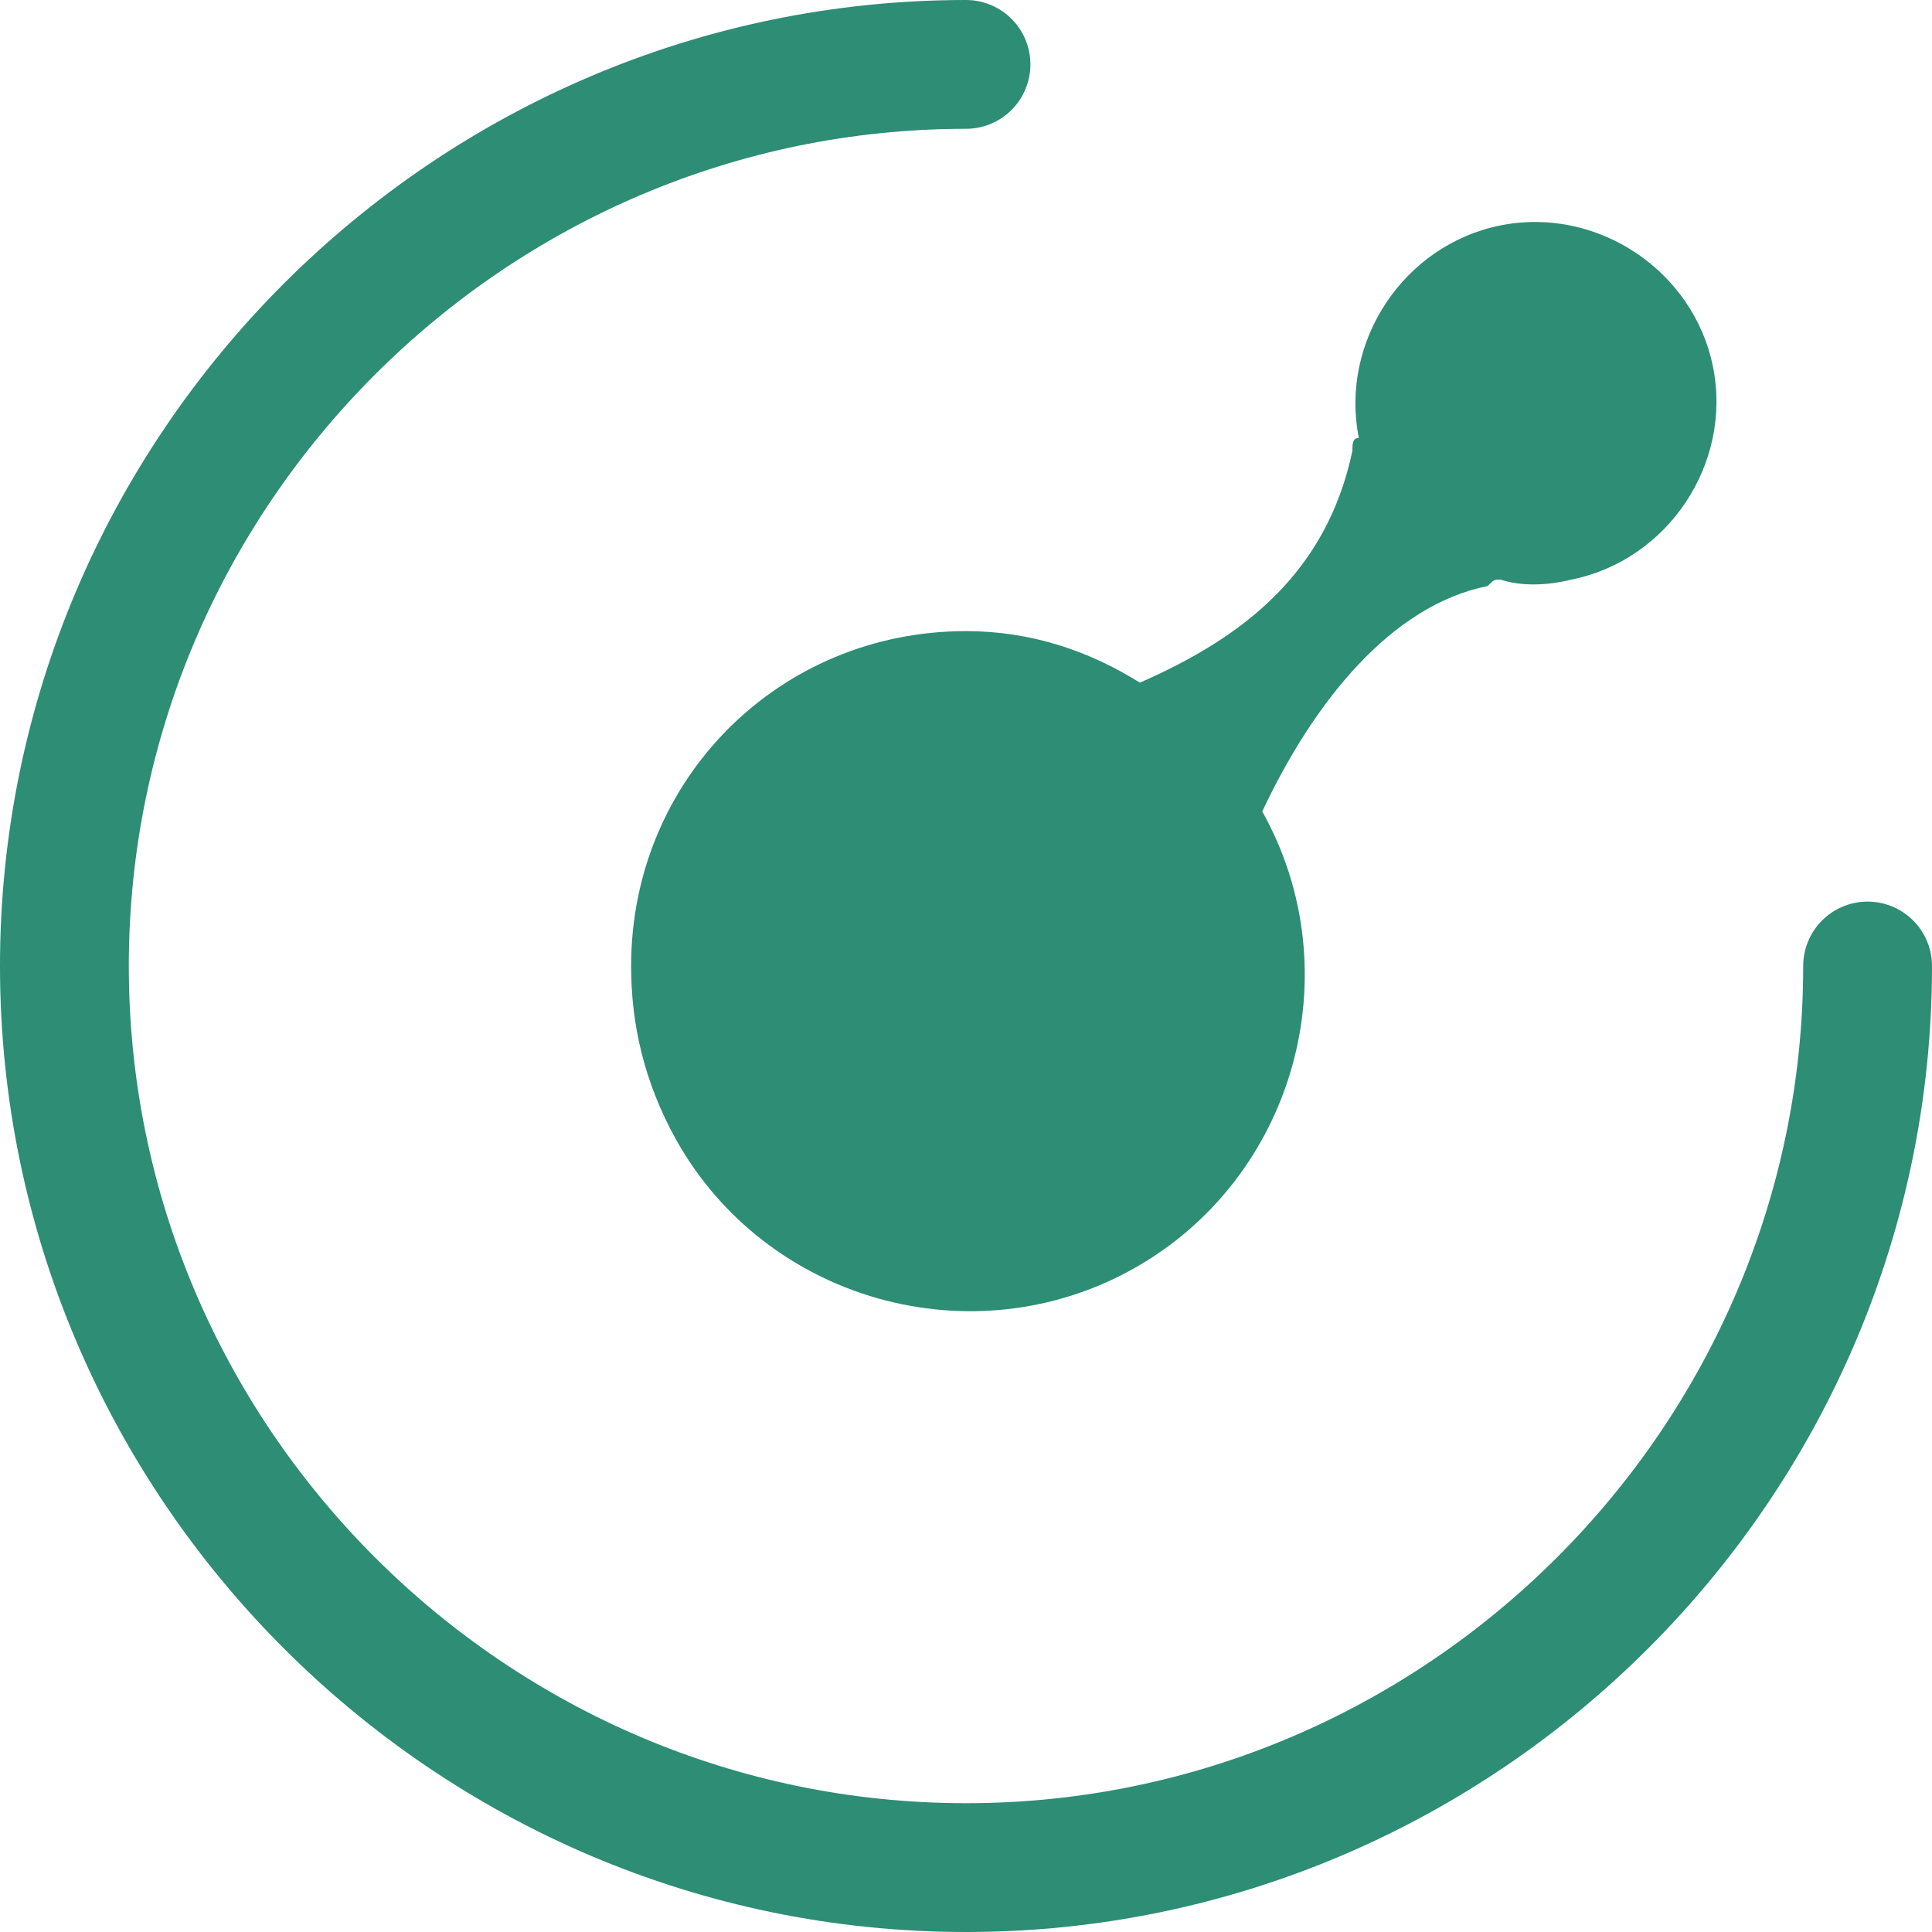
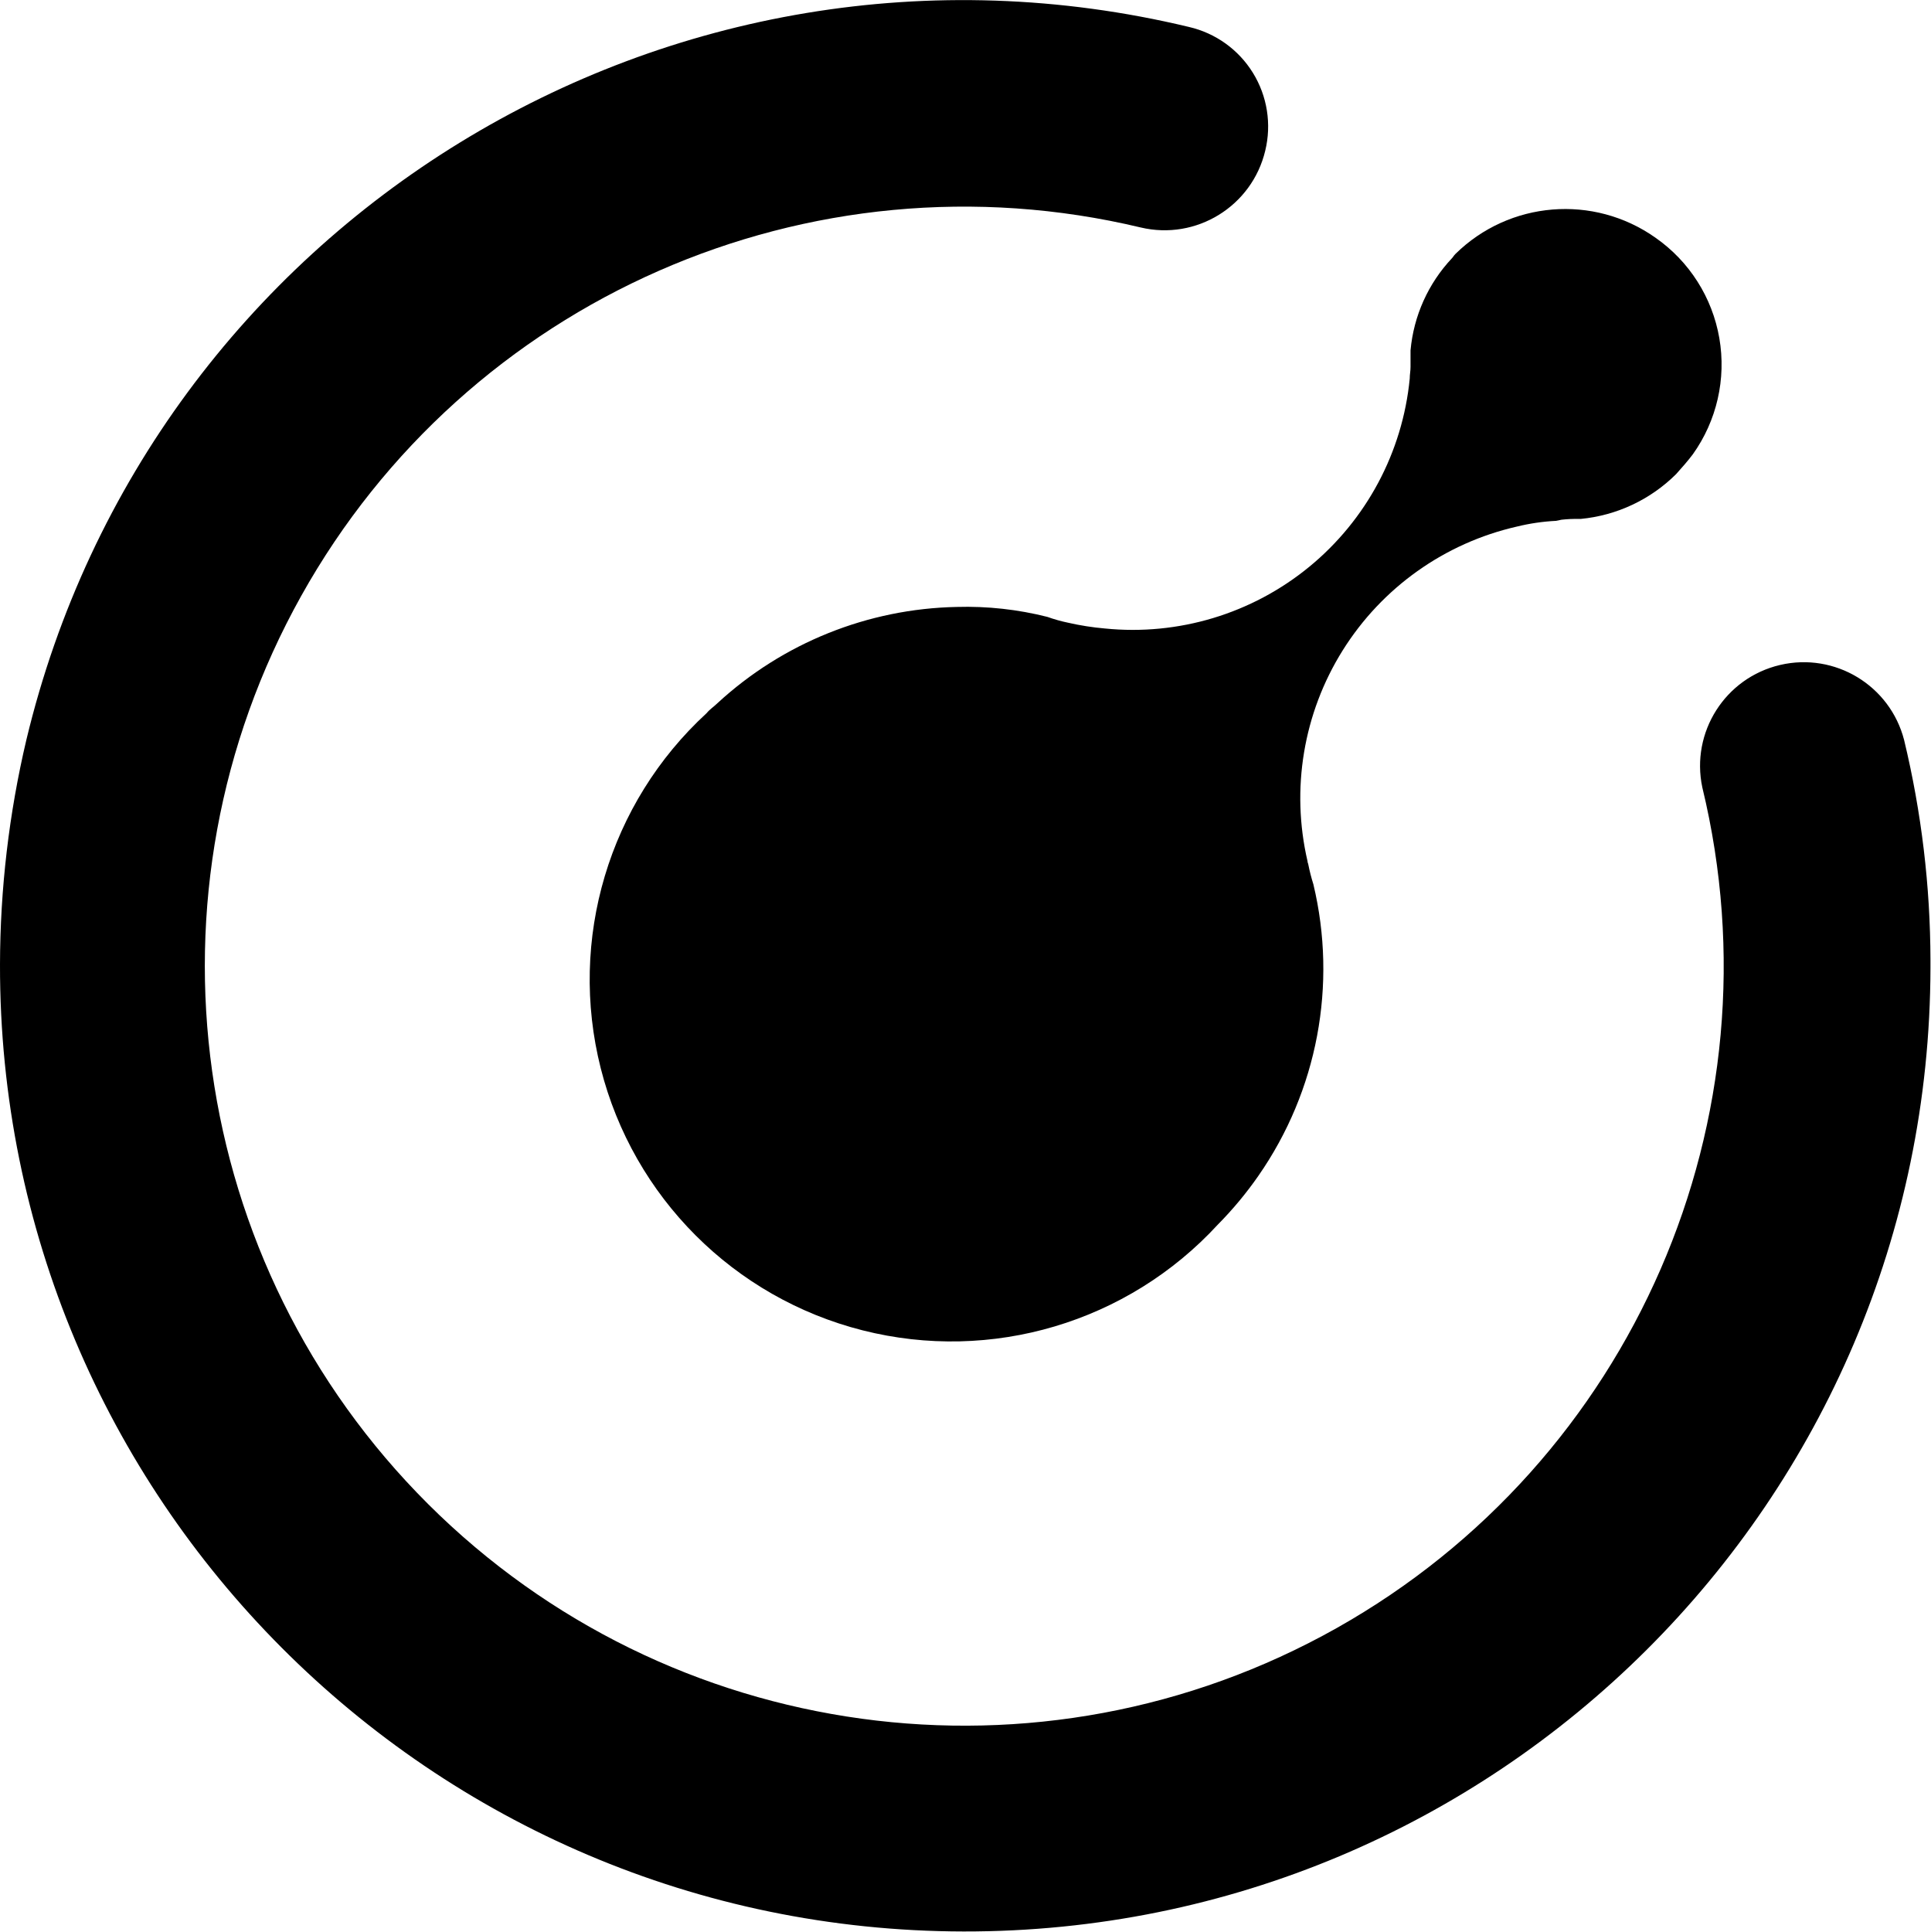
- <svg xmlns="http://www.w3.org/2000/svg" viewBox="0 0 30 30">
-   <path d="M9.8 15c0-2.9 2.3-5.2 5.2-5.2 1 0 1.9.3 2.7.8 1.6-.7 2.9-1.7 3.3-3.6 0-.1 0-.2.1-.2-.3-1.5.7-3 2.2-3.3 1.5-.3 3 .7 3.3 2.2.3 1.5-.7 3-2.2 3.3-.4.1-.8.1-1.1 0-.1 0-.1 0-.2.1-1.5.3-2.7 1.8-3.5 3.5 1.4 2.5.5 5.7-2 7.1-2.5 1.4-5.7.5-7.1-2-.5-.9-.7-1.8-.7-2.7z" fill="#2d8d75" />
-   <path d="M29 15c0 7.7-6.3 14-14 14S1 22.7 1 15 7.3 1 15 1" fill="none" stroke="#2d8d75" stroke-width="2" stroke-linecap="round" />
+ <svg xmlns="http://www.w3.org/2000/svg" viewBox="0 0 29.31 29.33">
+   <g fill="currentColor">
+     <path data-name="Контур 648" d="M0 14.642a14.655 14.655 0 0029.31.05v-.111a14.391 14.391 0 00-.4-3.347 1.574 1.574 0 00-3.064.719 11.53 11.53 0 11-8.528-8.5 1.572 1.572 0 001.892-1.165A1.551 1.551 0 0018.051.409 14.637 14.637 0 00.4 11.233a14.994 14.994 0 00-.4 3.409z" />
+     <path data-name="Контур 649" d="M22.097 3.856c-.026.026-.038.051-.051.063a2.349 2.349 0 00-.63 1.4v.252c0 .063-.012.113-.012.176a4.224 4.224 0 01-4.63 3.794 4.086 4.086 0 01-.555-.087 2.377 2.377 0 01-.317-.089 5.022 5.022 0 00-1.374-.151 5.523 5.523 0 00-3.636 1.462c-.05.05-.113.089-.164.151a5.494 5.494 0 107.761 7.765 5.586 5.586 0 00.618-.743 5.505 5.505 0 00.834-4.424 2.832 2.832 0 01-.077-.3c0-.014-.012-.026-.012-.051a4.228 4.228 0 013.179-5.08 3.169 3.169 0 01.594-.087l.083-.017a1.981 1.981 0 01.265-.012h.026a2.376 2.376 0 001.45-.681c.089-.1.178-.2.253-.3a2.347 2.347 0 00-.568-3.289 2.376 2.376 0 00-3.037.248z" />
+   </g>
</svg>
